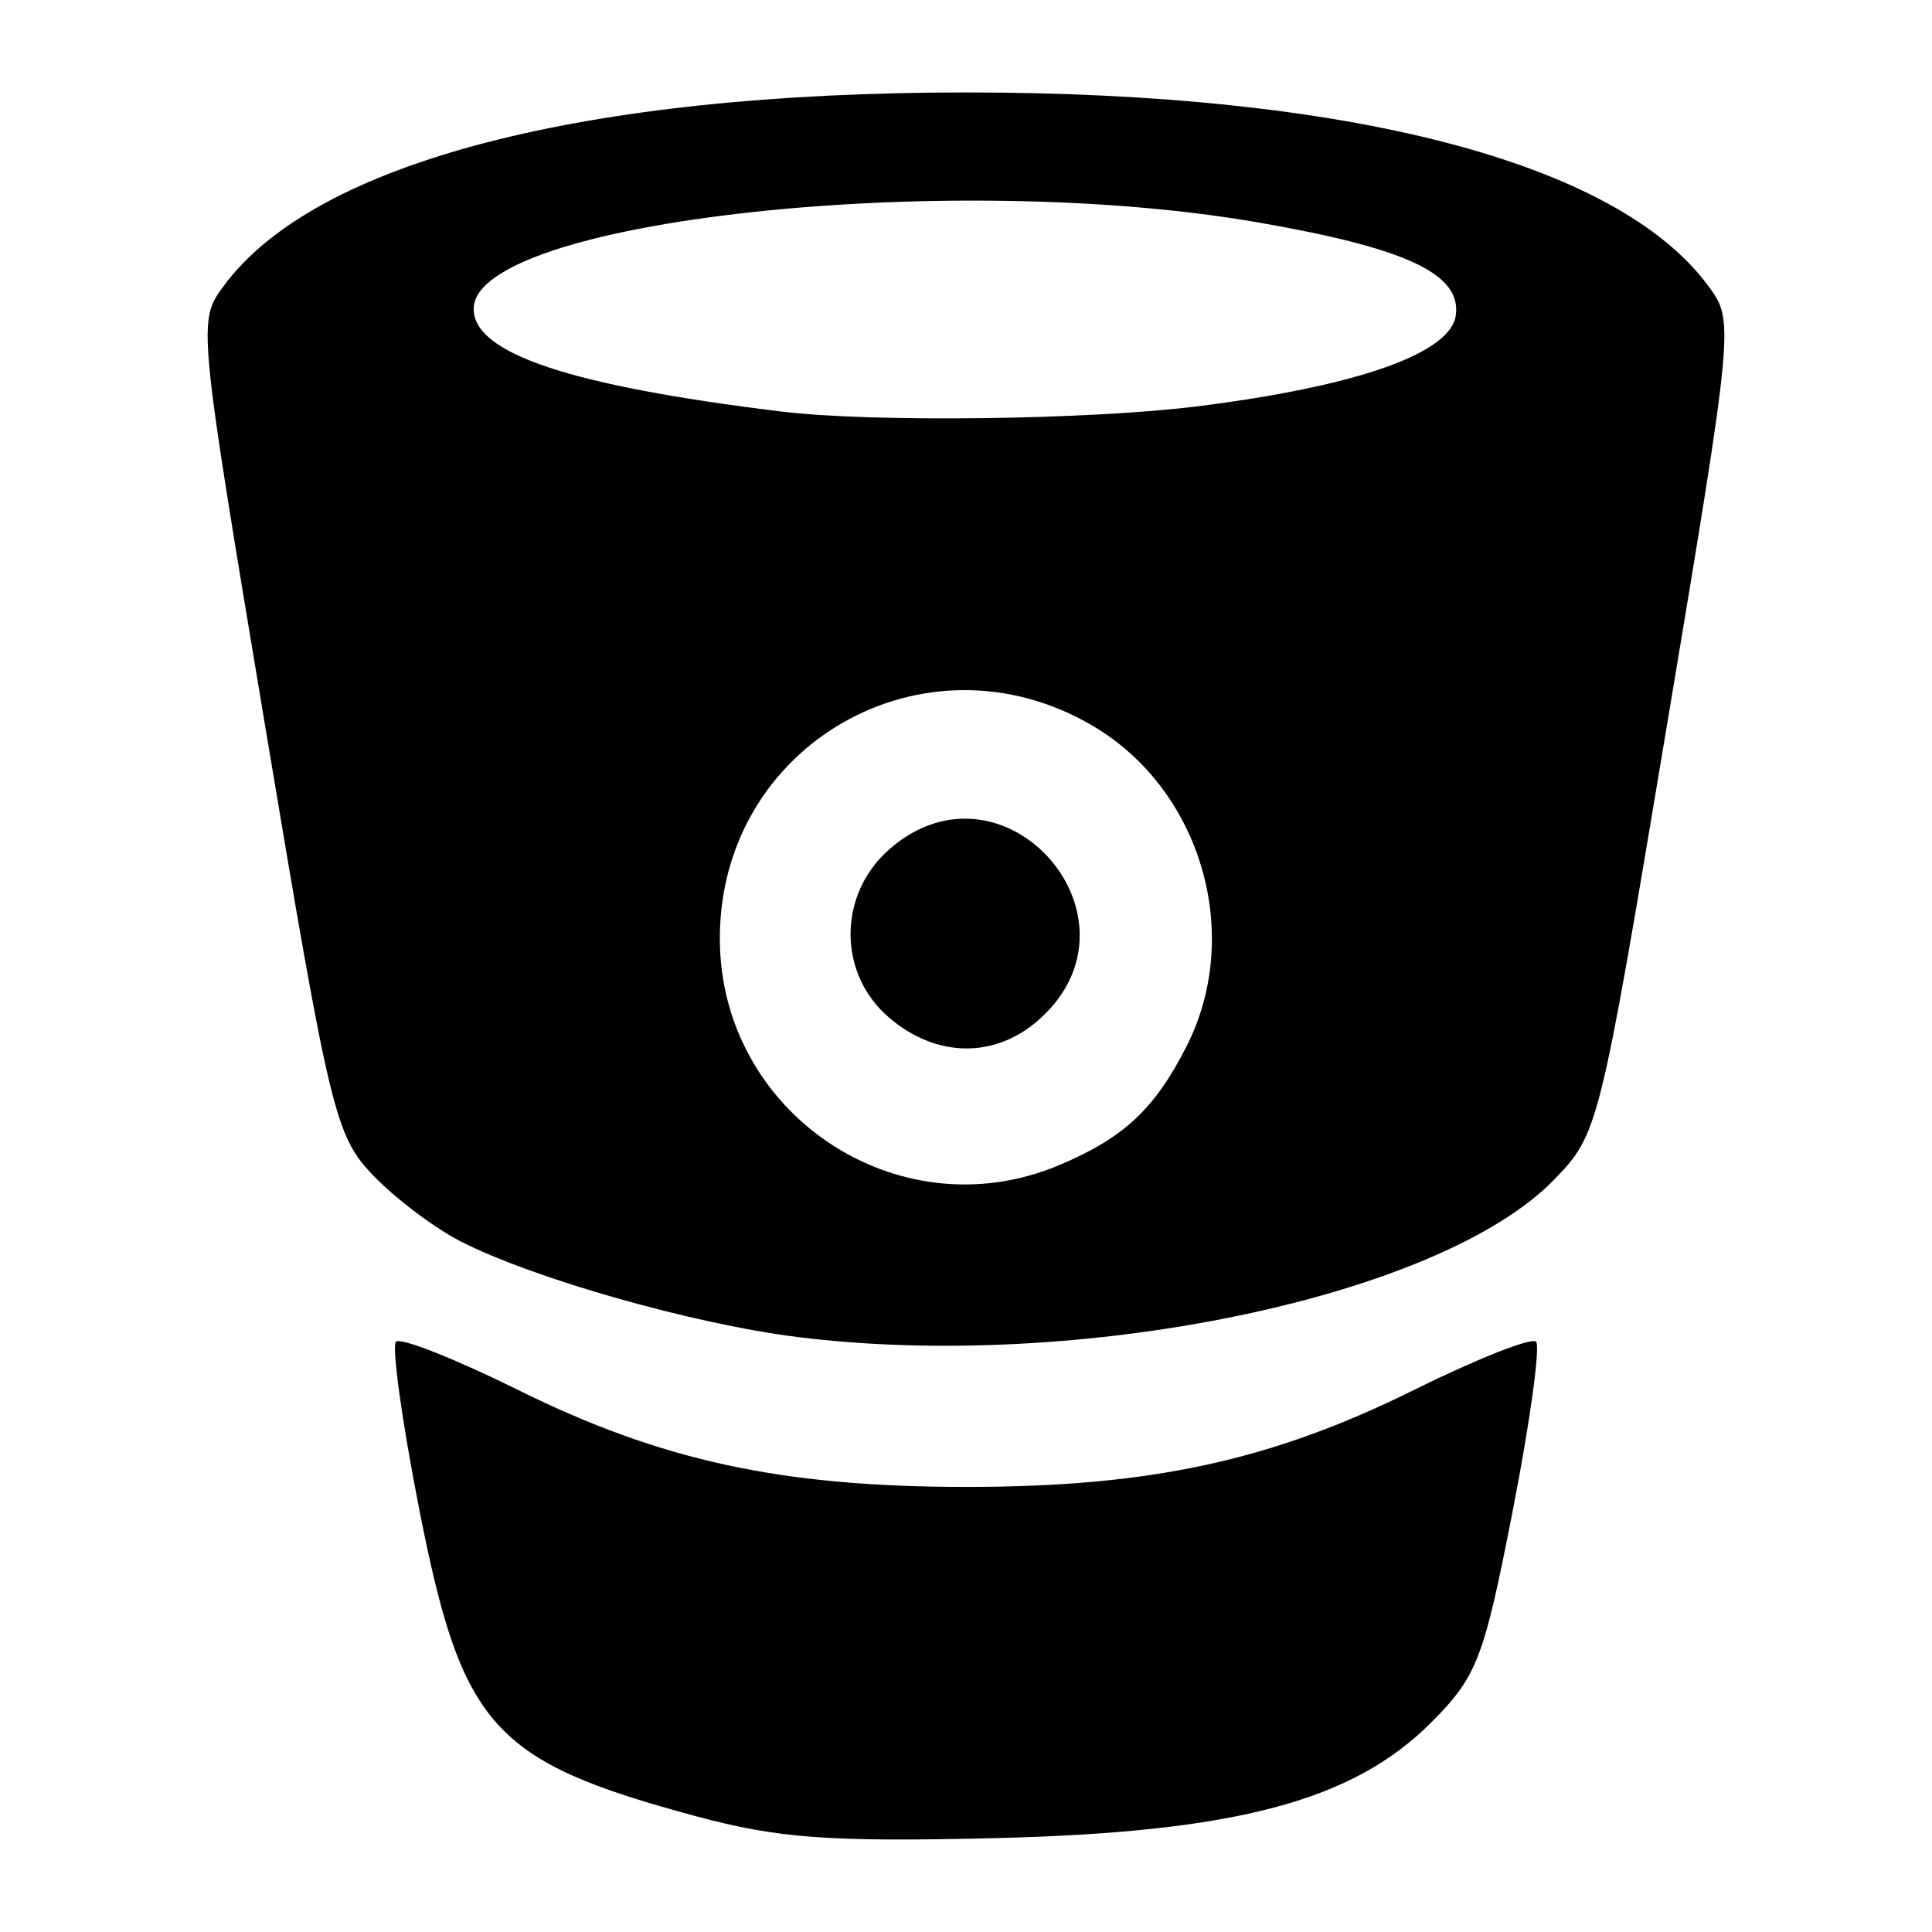
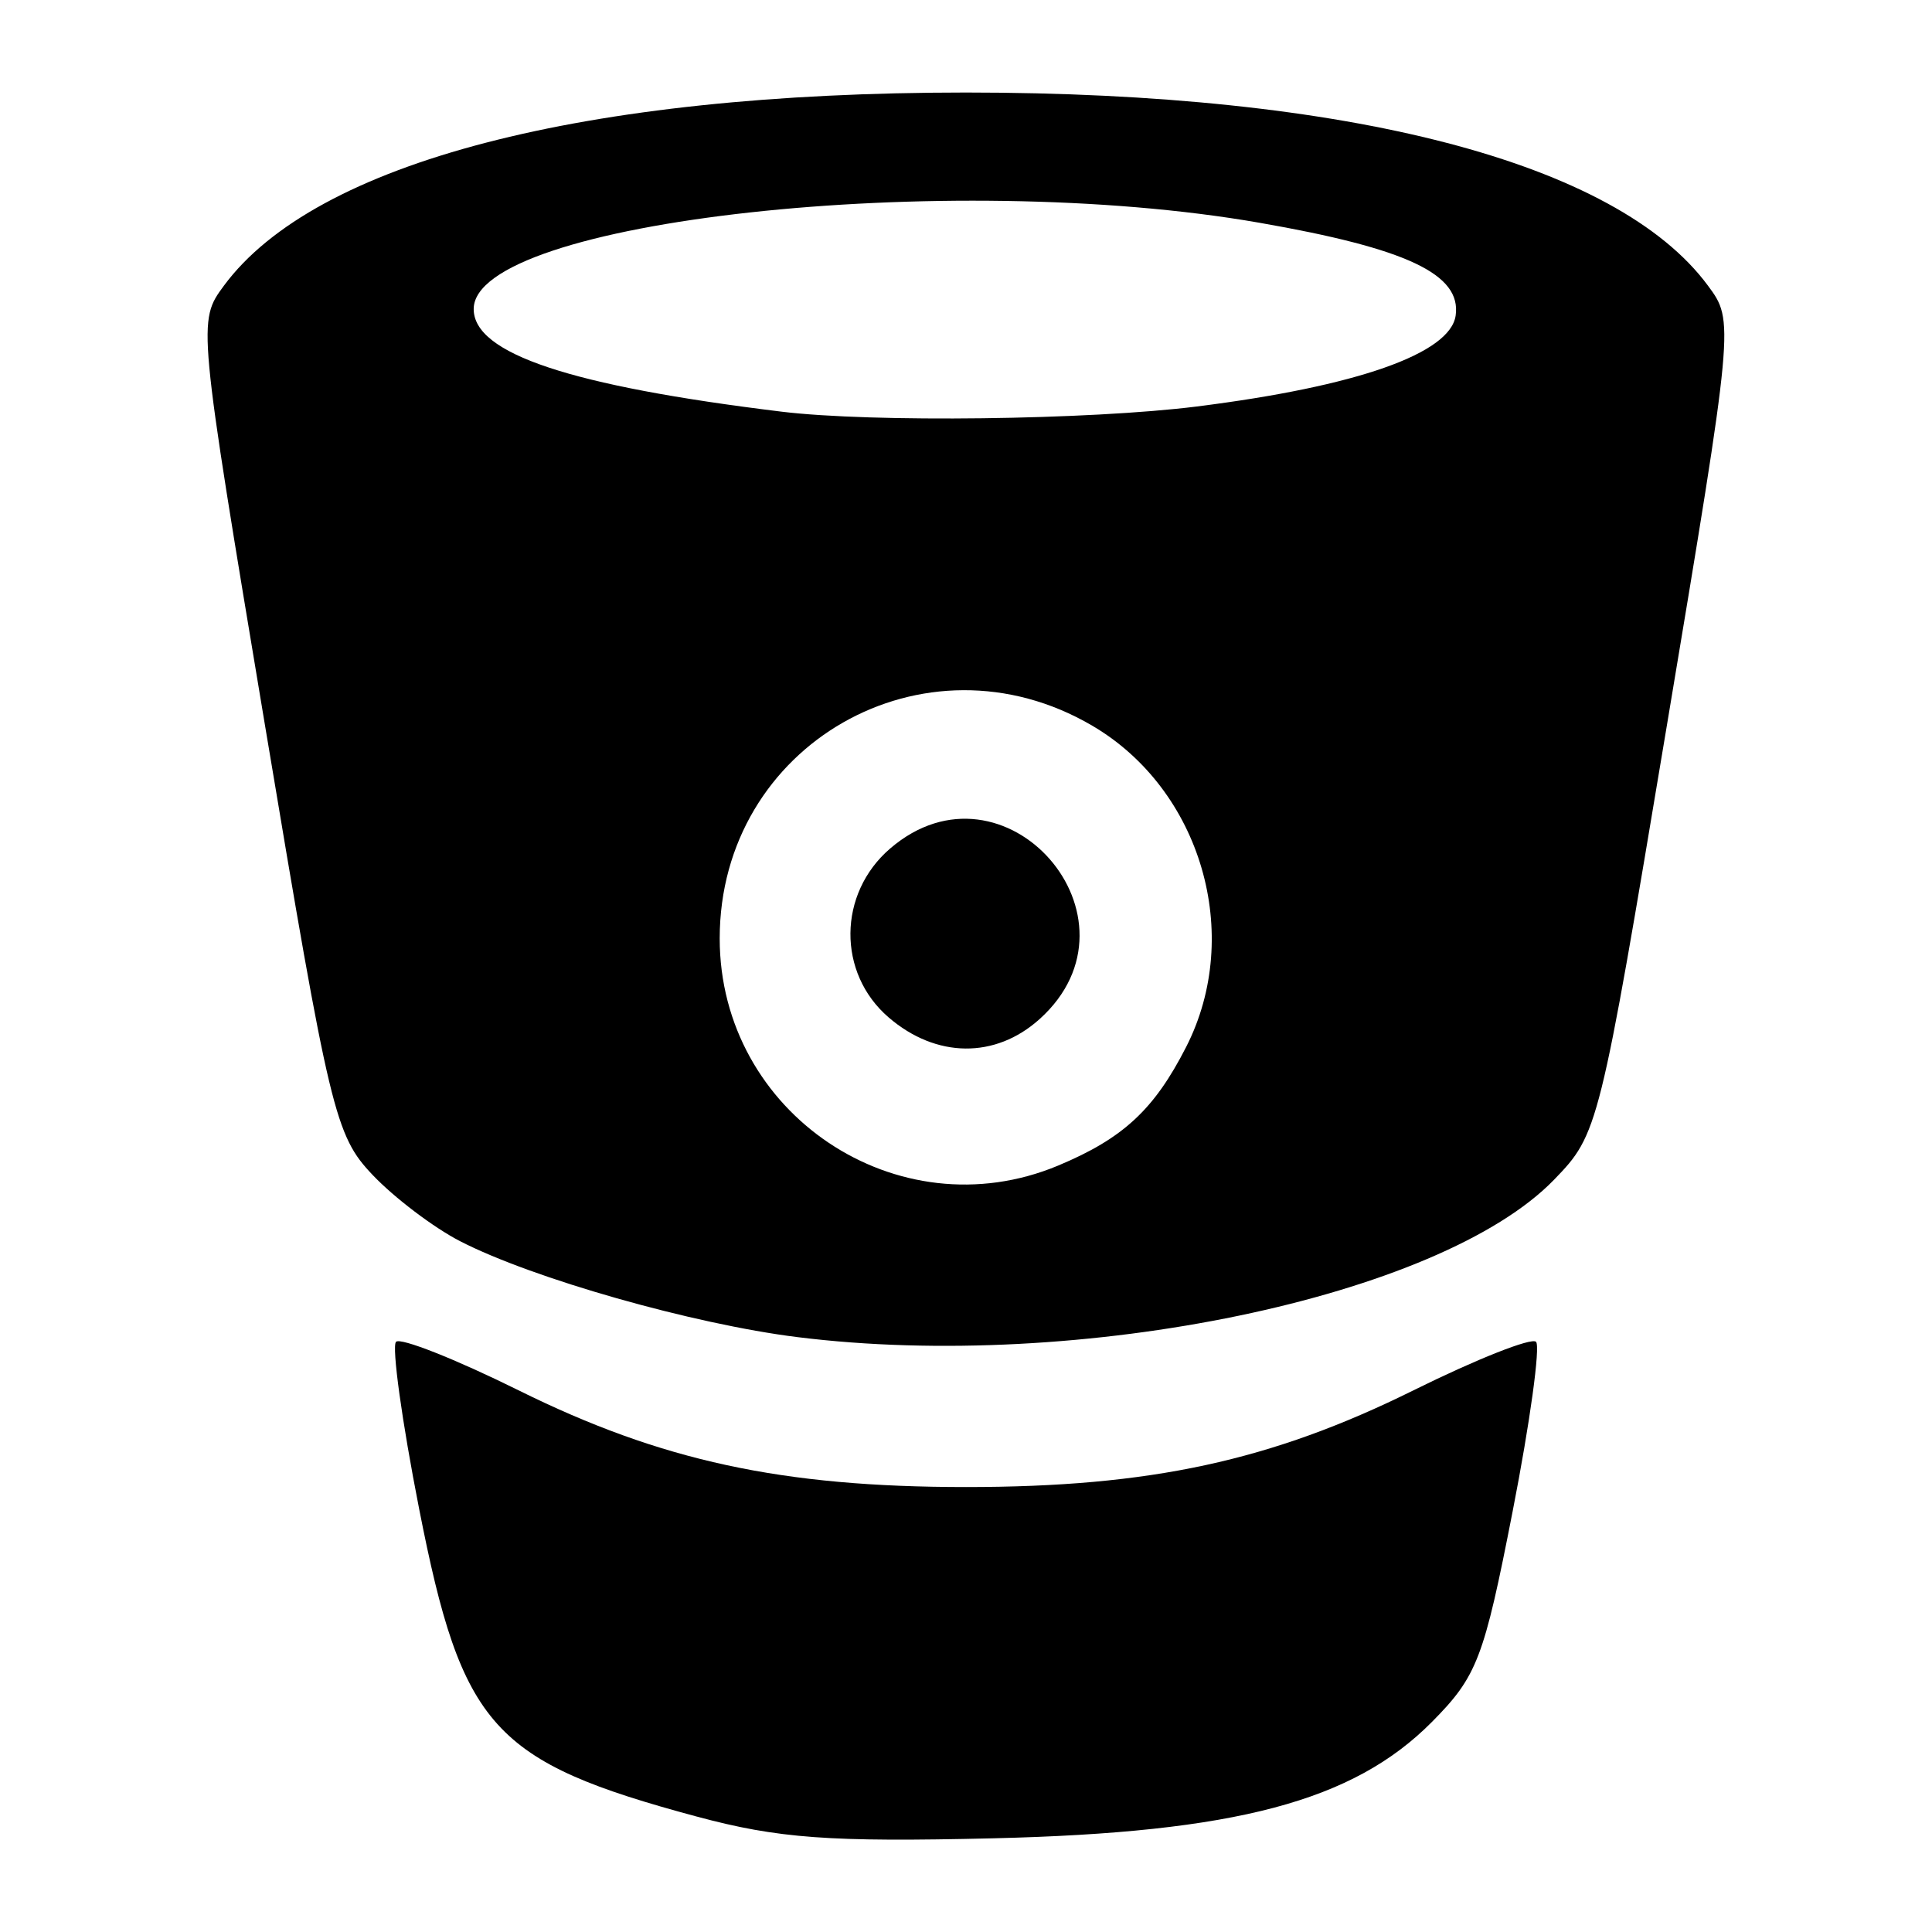
- <svg xmlns="http://www.w3.org/2000/svg" version="1.1" width="72" height="72" viewBox="0 0 72 72">
-   <path d="m 25.972,67.695 c -7.615,-2.052 -8.749,-3.308 -10.351,-11.463 -0.641,-3.261 -1.029,-6.065 -0.862,-6.232 0.167,-0.167 2.22,0.646 4.562,1.806 5.315,2.633 9.82,3.607 16.68,3.607 6.86,0 11.365,-0.974 16.68,-3.607 2.342,-1.16 4.395,-1.973 4.562,-1.806 0.167,0.167 -0.224,3.005 -0.869,6.307 -1.074,5.505 -1.325,6.158 -3.011,7.859 -2.933,2.958 -7.317,4.122 -16.343,4.337 -6.099,0.146 -8.029,0.005 -11.048,-0.809 z M 29.72,49.827 C 25.817,49.339 19.849,47.642 17.148,46.253 16.164,45.746 14.696,44.634 13.887,43.783 12.489,42.31 12.291,41.484 9.889,27.102 7.366,11.987 7.364,11.97 8.35,10.639 11.755,6.041 21.73,3.445 36,3.445 c 14.27,0 24.245,2.595 27.65,7.194 0.986,1.331 0.984,1.348 -1.541,16.469 -2.503,14.993 -2.543,15.153 -4.192,16.854 -4.247,4.382 -17.691,7.178 -28.197,5.865 z m 9.718,-6.392 c 2.421,-1.012 3.579,-2.084 4.771,-4.42 2.14,-4.192 0.56,-9.595 -3.501,-11.975 -6.245,-3.66 -13.882,0.704 -13.882,7.931 0,6.518 6.626,10.965 12.612,8.464 z m -6.316,-5.522 c -1.921,-1.652 -1.895,-4.617 0.056,-6.294 4.259,-3.663 9.745,2.599 5.569,6.357 -1.65,1.484 -3.855,1.46 -5.624,-0.062 z M 44.609,15.145 c 5.963,-0.748 9.442,-1.97 9.644,-3.388 C 54.471,10.217 52.444,9.258 46.937,8.298 35.355,6.278 17.652,8.222 17.652,11.513 c 0,1.663 3.596,2.862 11.468,3.824 3.364,0.411 11.477,0.31 15.489,-0.193 z" id="path3340" />
+ <svg xmlns="http://www.w3.org/2000/svg" viewBox="0 0 72 72">
+   <path d="m25.972 67.7c-7.615-2.052-8.749-3.308-10.351-11.463-.641-3.261-1.029-6.06-.862-6.232.167-.167 2.22.646 4.562 1.806 5.315 2.633 9.82 3.607 16.68 3.607 6.86 0 11.365-.974 16.68-3.607 2.342-1.16 4.395-1.973 4.562-1.806.167.167-.224 3.01-.869 6.307-1.074 5.505-1.325 6.158-3.01 7.859-2.933 2.958-7.317 4.122-16.343 4.337-6.099.146-8.03.005-11.05-.809m3.748-17.868c-3.903-.488-9.871-2.185-12.572-3.575-.985-.507-2.452-1.618-3.261-2.47-1.398-1.472-1.597-2.299-3.998-16.68-2.524-15.12-2.525-15.13-1.54-16.464 3.405-4.598 13.381-7.194 27.65-7.194 14.27 0 24.25 2.595 27.65 7.194.986 1.331.984 1.348-1.541 16.469-2.503 14.993-2.543 15.15-4.192 16.854-4.247 4.382-17.691 7.178-28.2 5.865m9.718-6.392c2.421-1.012 3.579-2.084 4.771-4.42 2.14-4.192.56-9.595-3.501-11.975-6.245-3.66-13.882.704-13.882 7.931 0 6.518 6.626 10.965 12.612 8.464m-6.316-5.522c-1.921-1.652-1.895-4.617.056-6.294 4.259-3.663 9.745 2.599 5.569 6.357-1.65 1.484-3.855 1.46-5.624-.062m11.486-22.769c5.963-.748 9.442-1.97 9.644-3.388.219-1.54-1.808-2.499-7.315-3.459-11.581-2.02-29.28-.076-29.28 3.216 0 1.663 3.596 2.862 11.468 3.824 3.364.411 11.477.31 15.489-.193" />
</svg>
